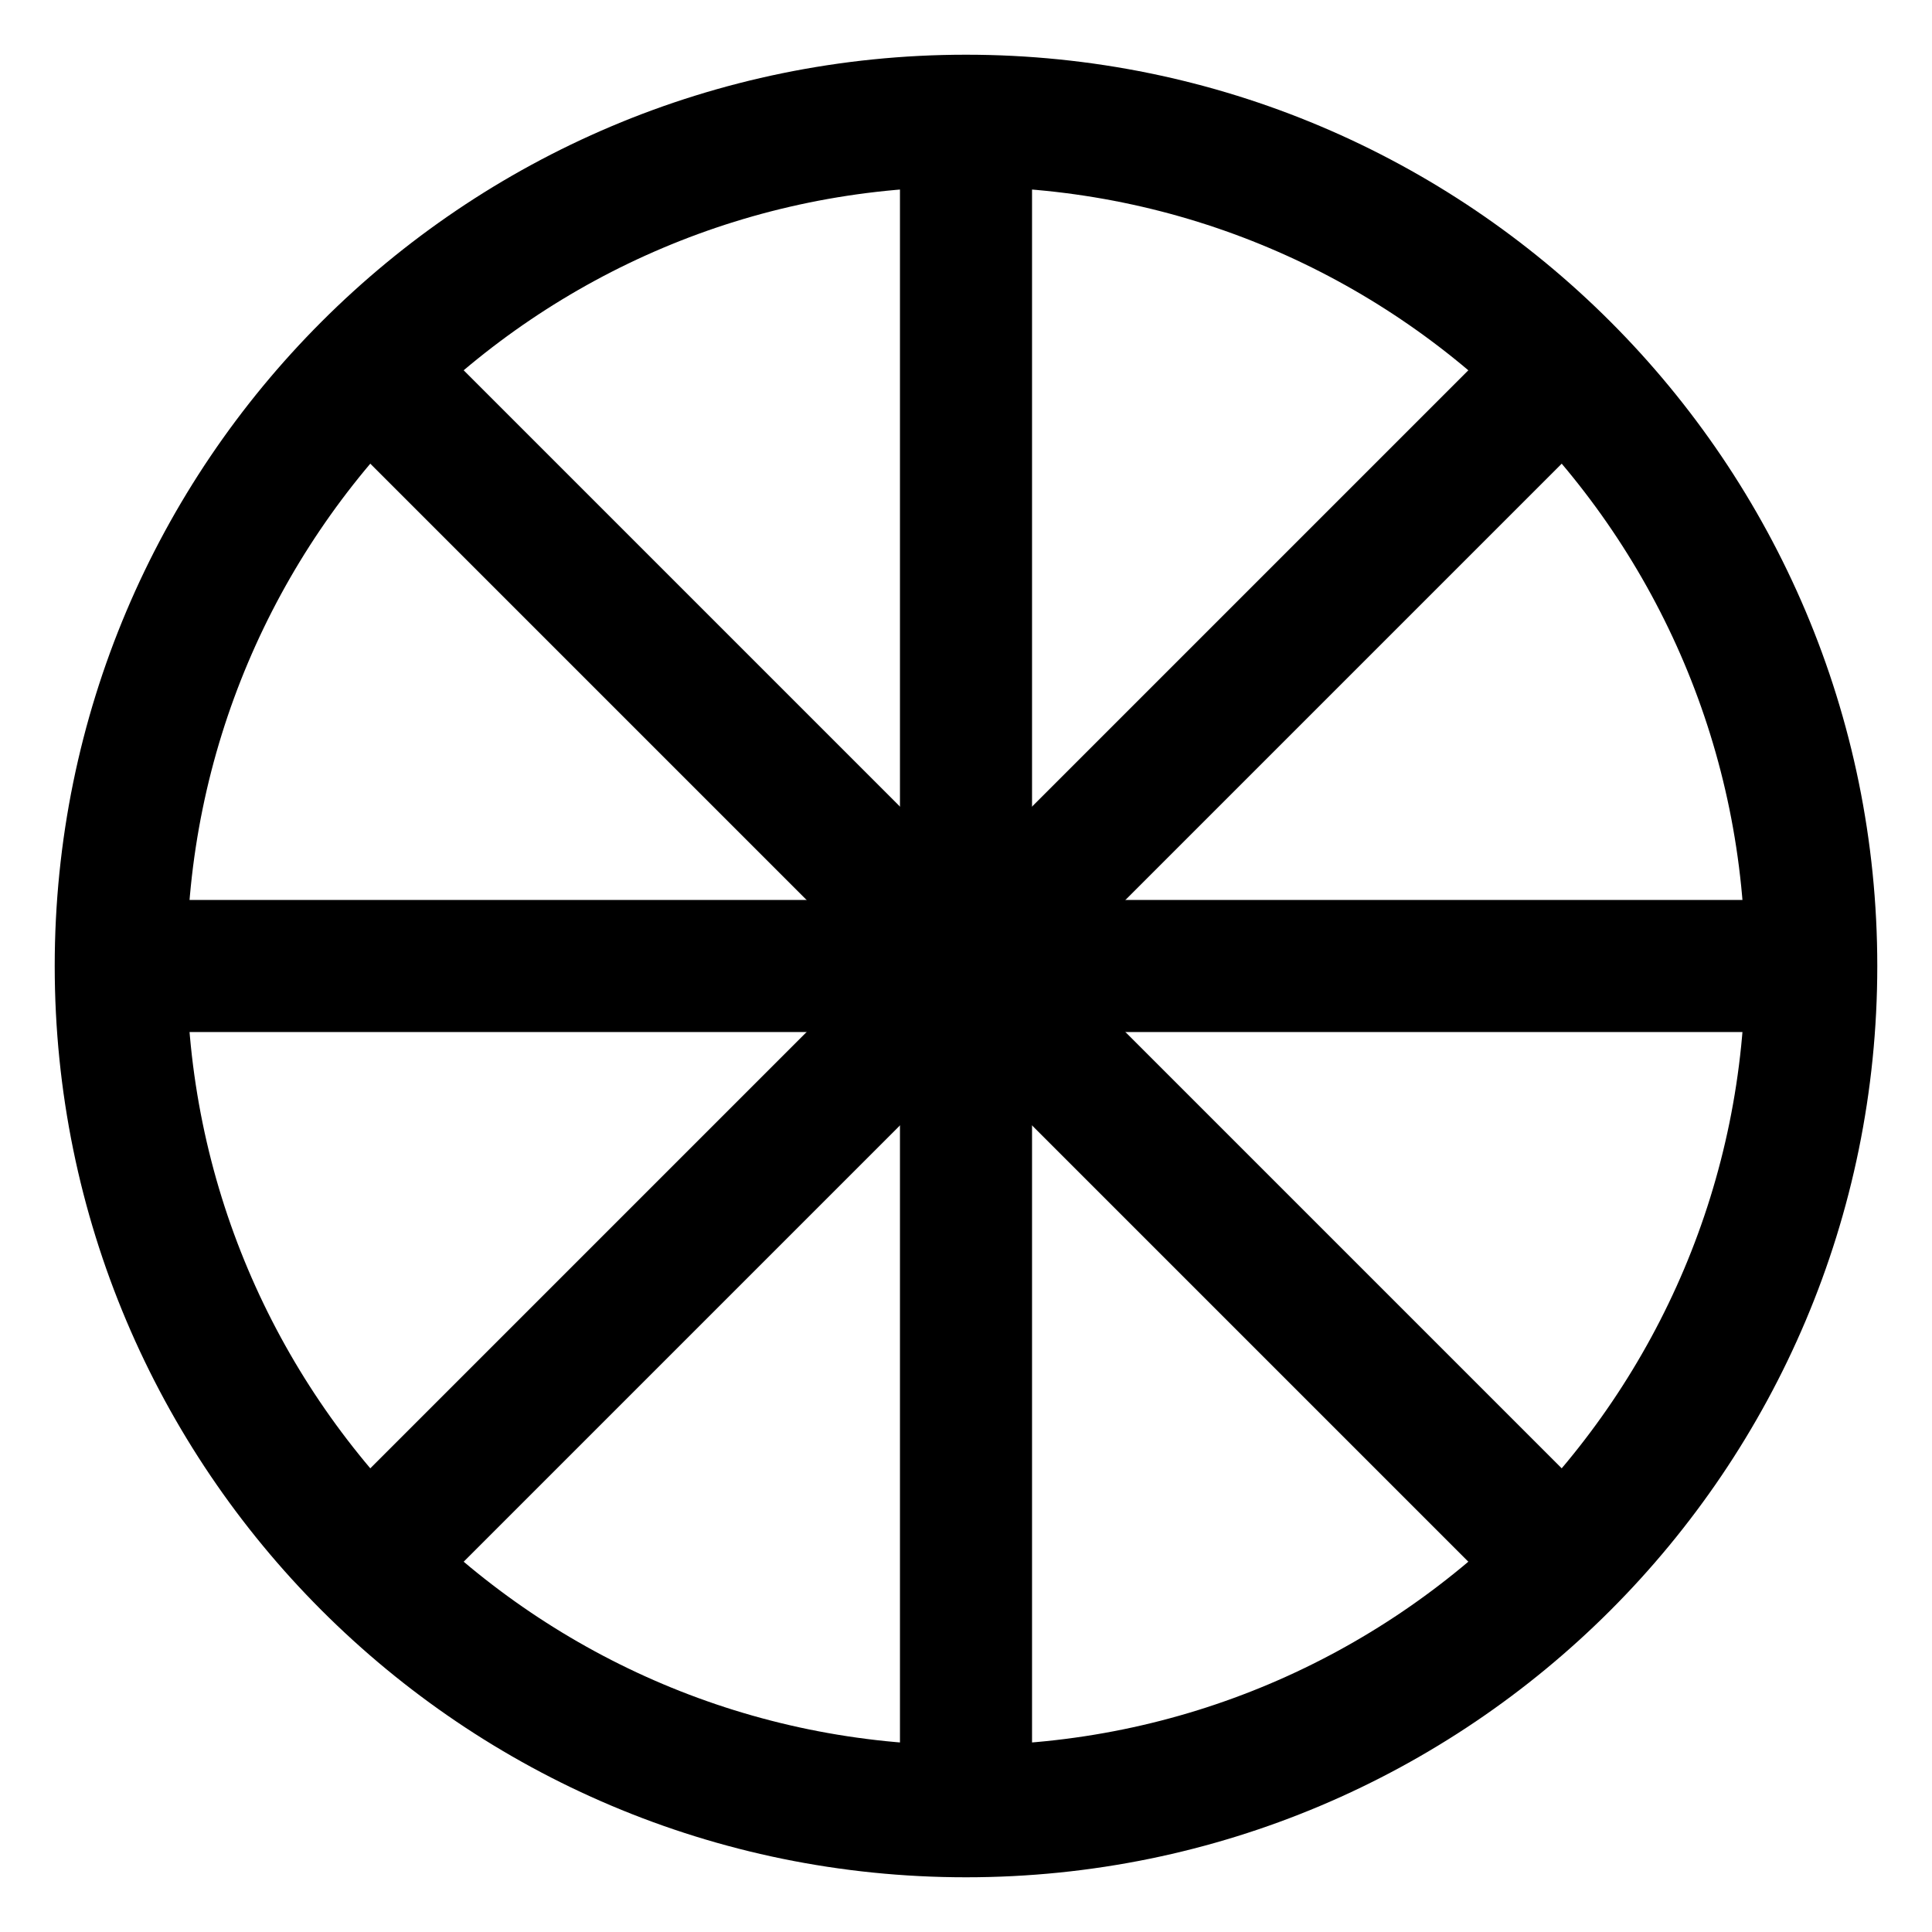
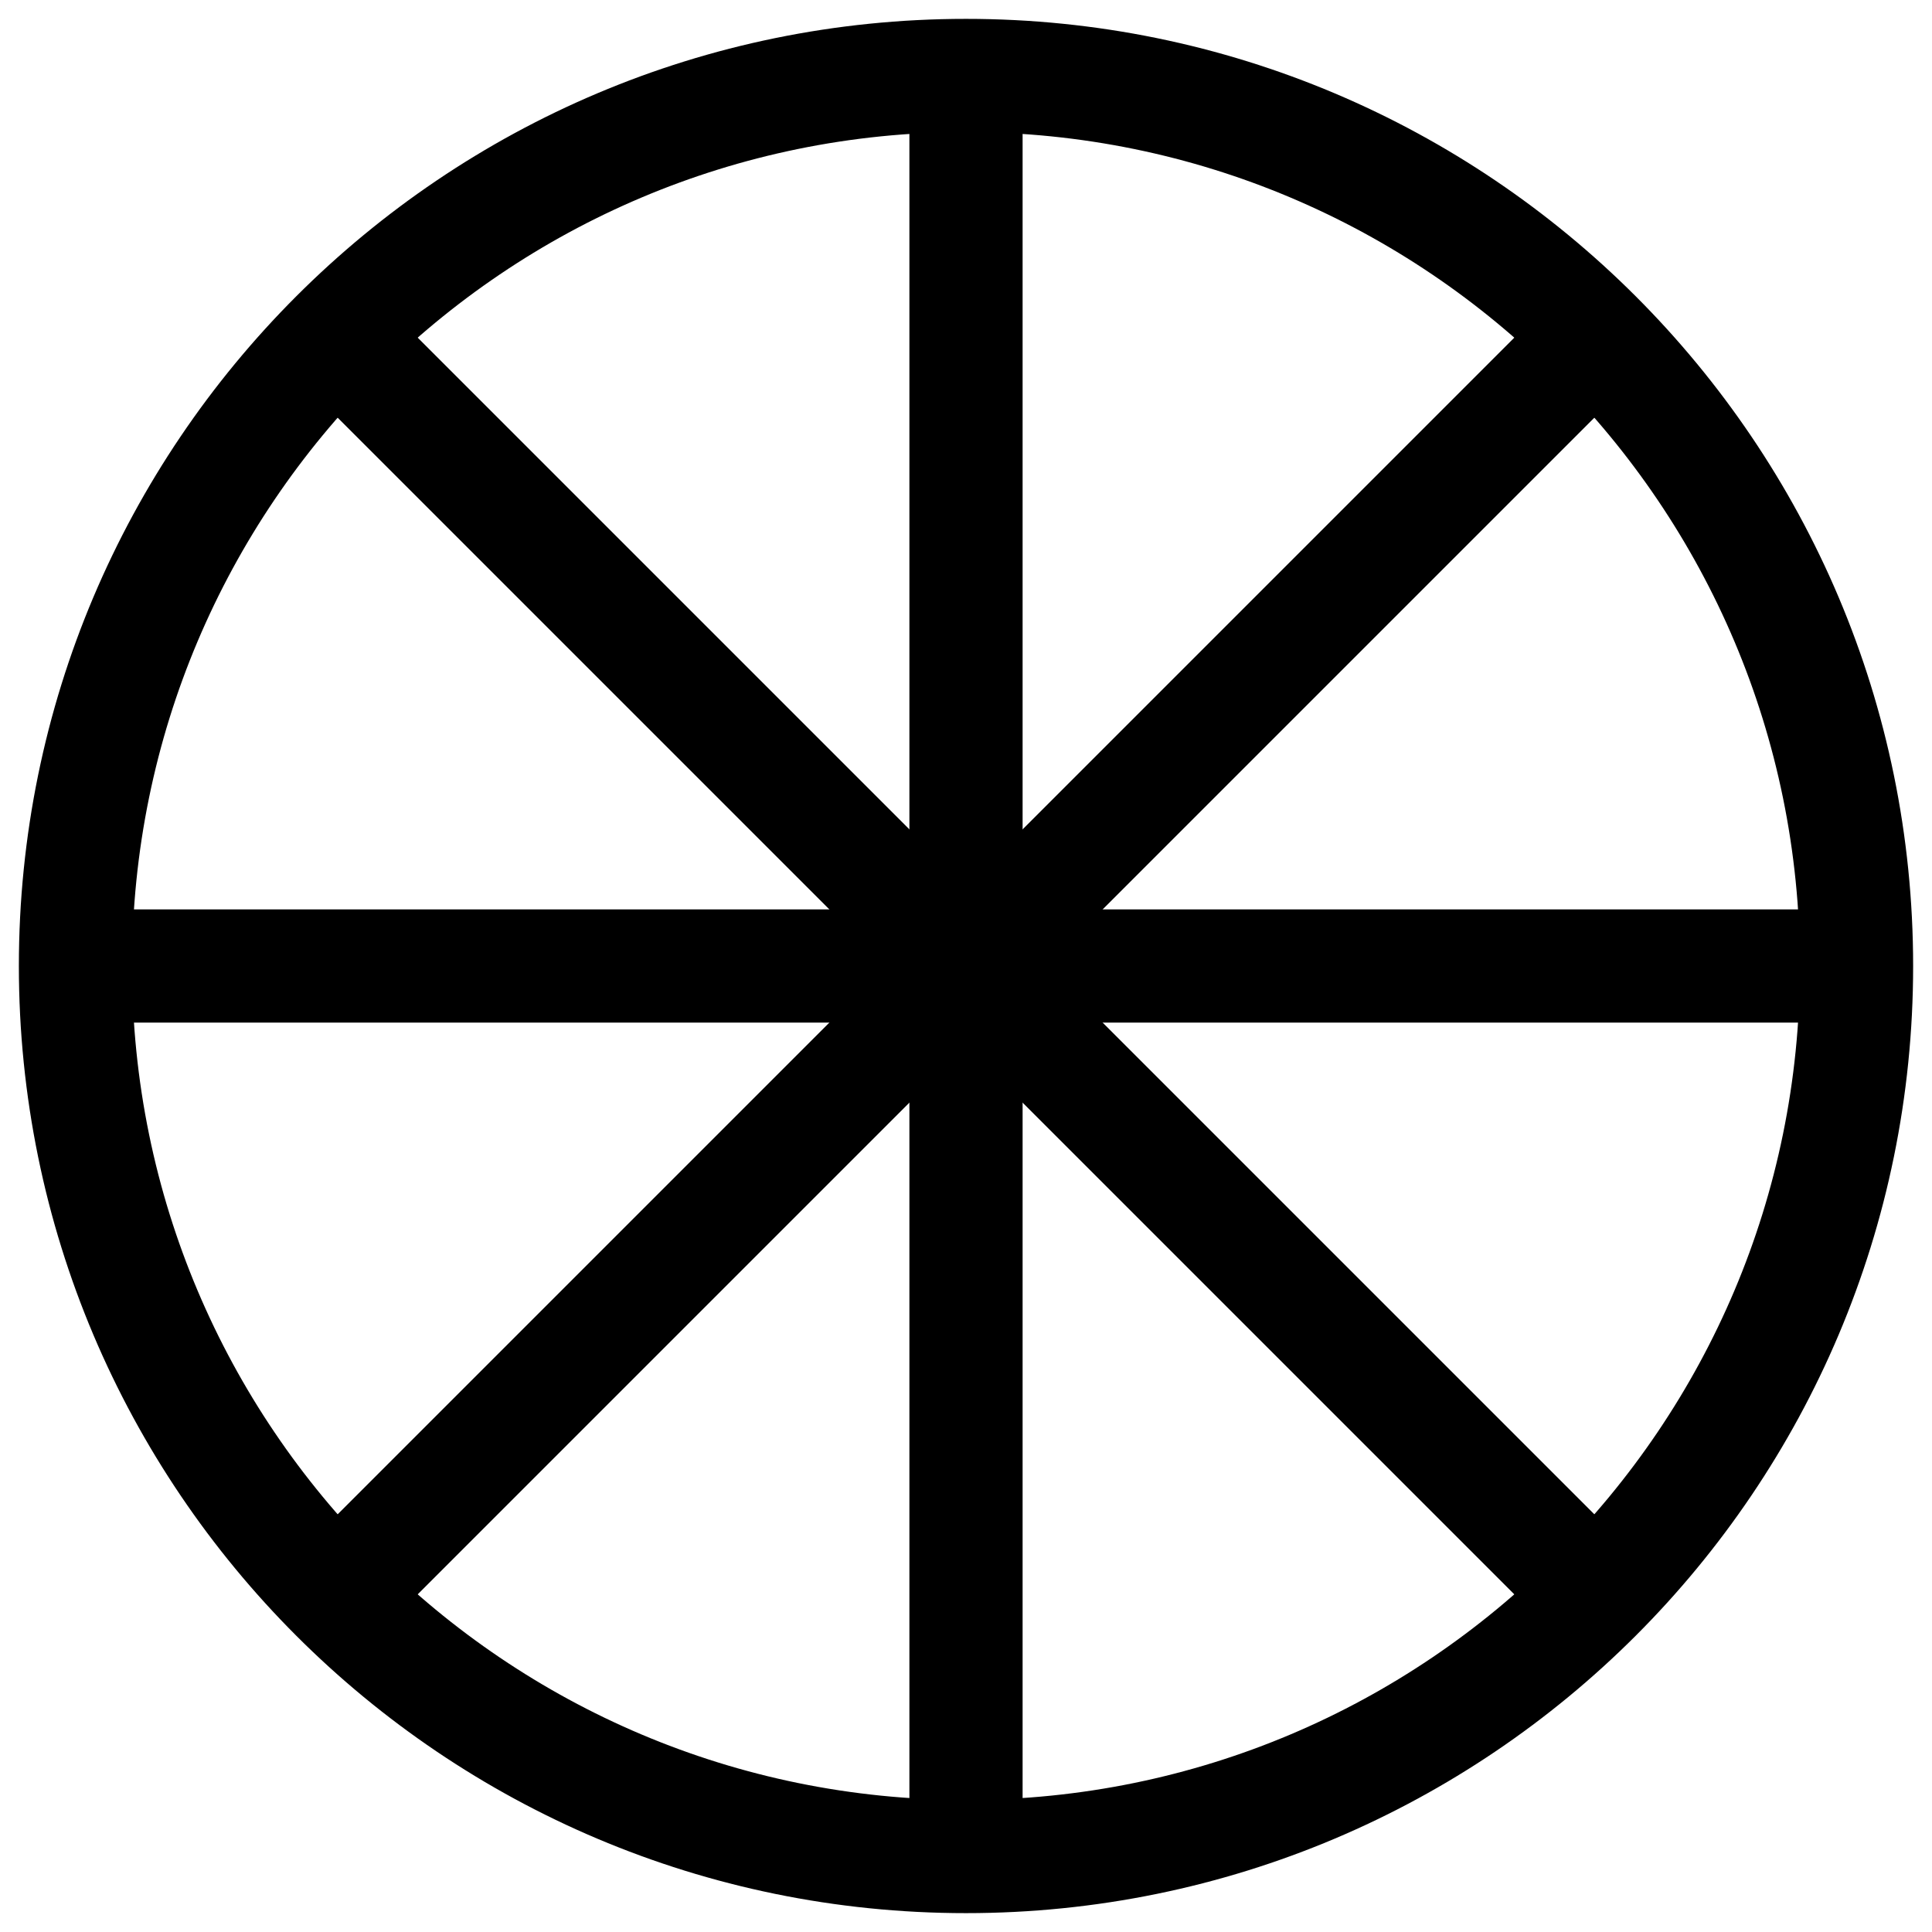
<svg xmlns="http://www.w3.org/2000/svg" version="1.1" width="256" height="256">
-   <g transform="translate(-320, -320) scale(3.5 3.5)">
-     <ellipse cx="128" cy="128" rx="32" ry="32" fill="none" stroke-width="5" stroke="#000" />
-     <path d="M128,128 l32,0 l-64,0 m32,0 l0,32 l0,-64" stroke-width="5" stroke="#000" />
-     <path d="M128,128 l32,0 l-64,0 m32,0 l0,32 l0,-64" stroke-width="5" stroke="#000" transform="rotate(45,128,128)" />
-   </g>
+   <ellipse cx="128" cy="128" rx="118" ry="118" fill="none" stroke-width="15" stroke="#000" />
+   <path d="M128,128 l118,0 l-236,0 m118,0 l0,118 l0,-236" stroke-width="15" stroke="#000" />
+   <path d="M128,128 l118,0 l-236,0 m118,0 l0,118 l0,-236" stroke-width="15" stroke="#000" transform="rotate(45,128,128)" />
</svg>
